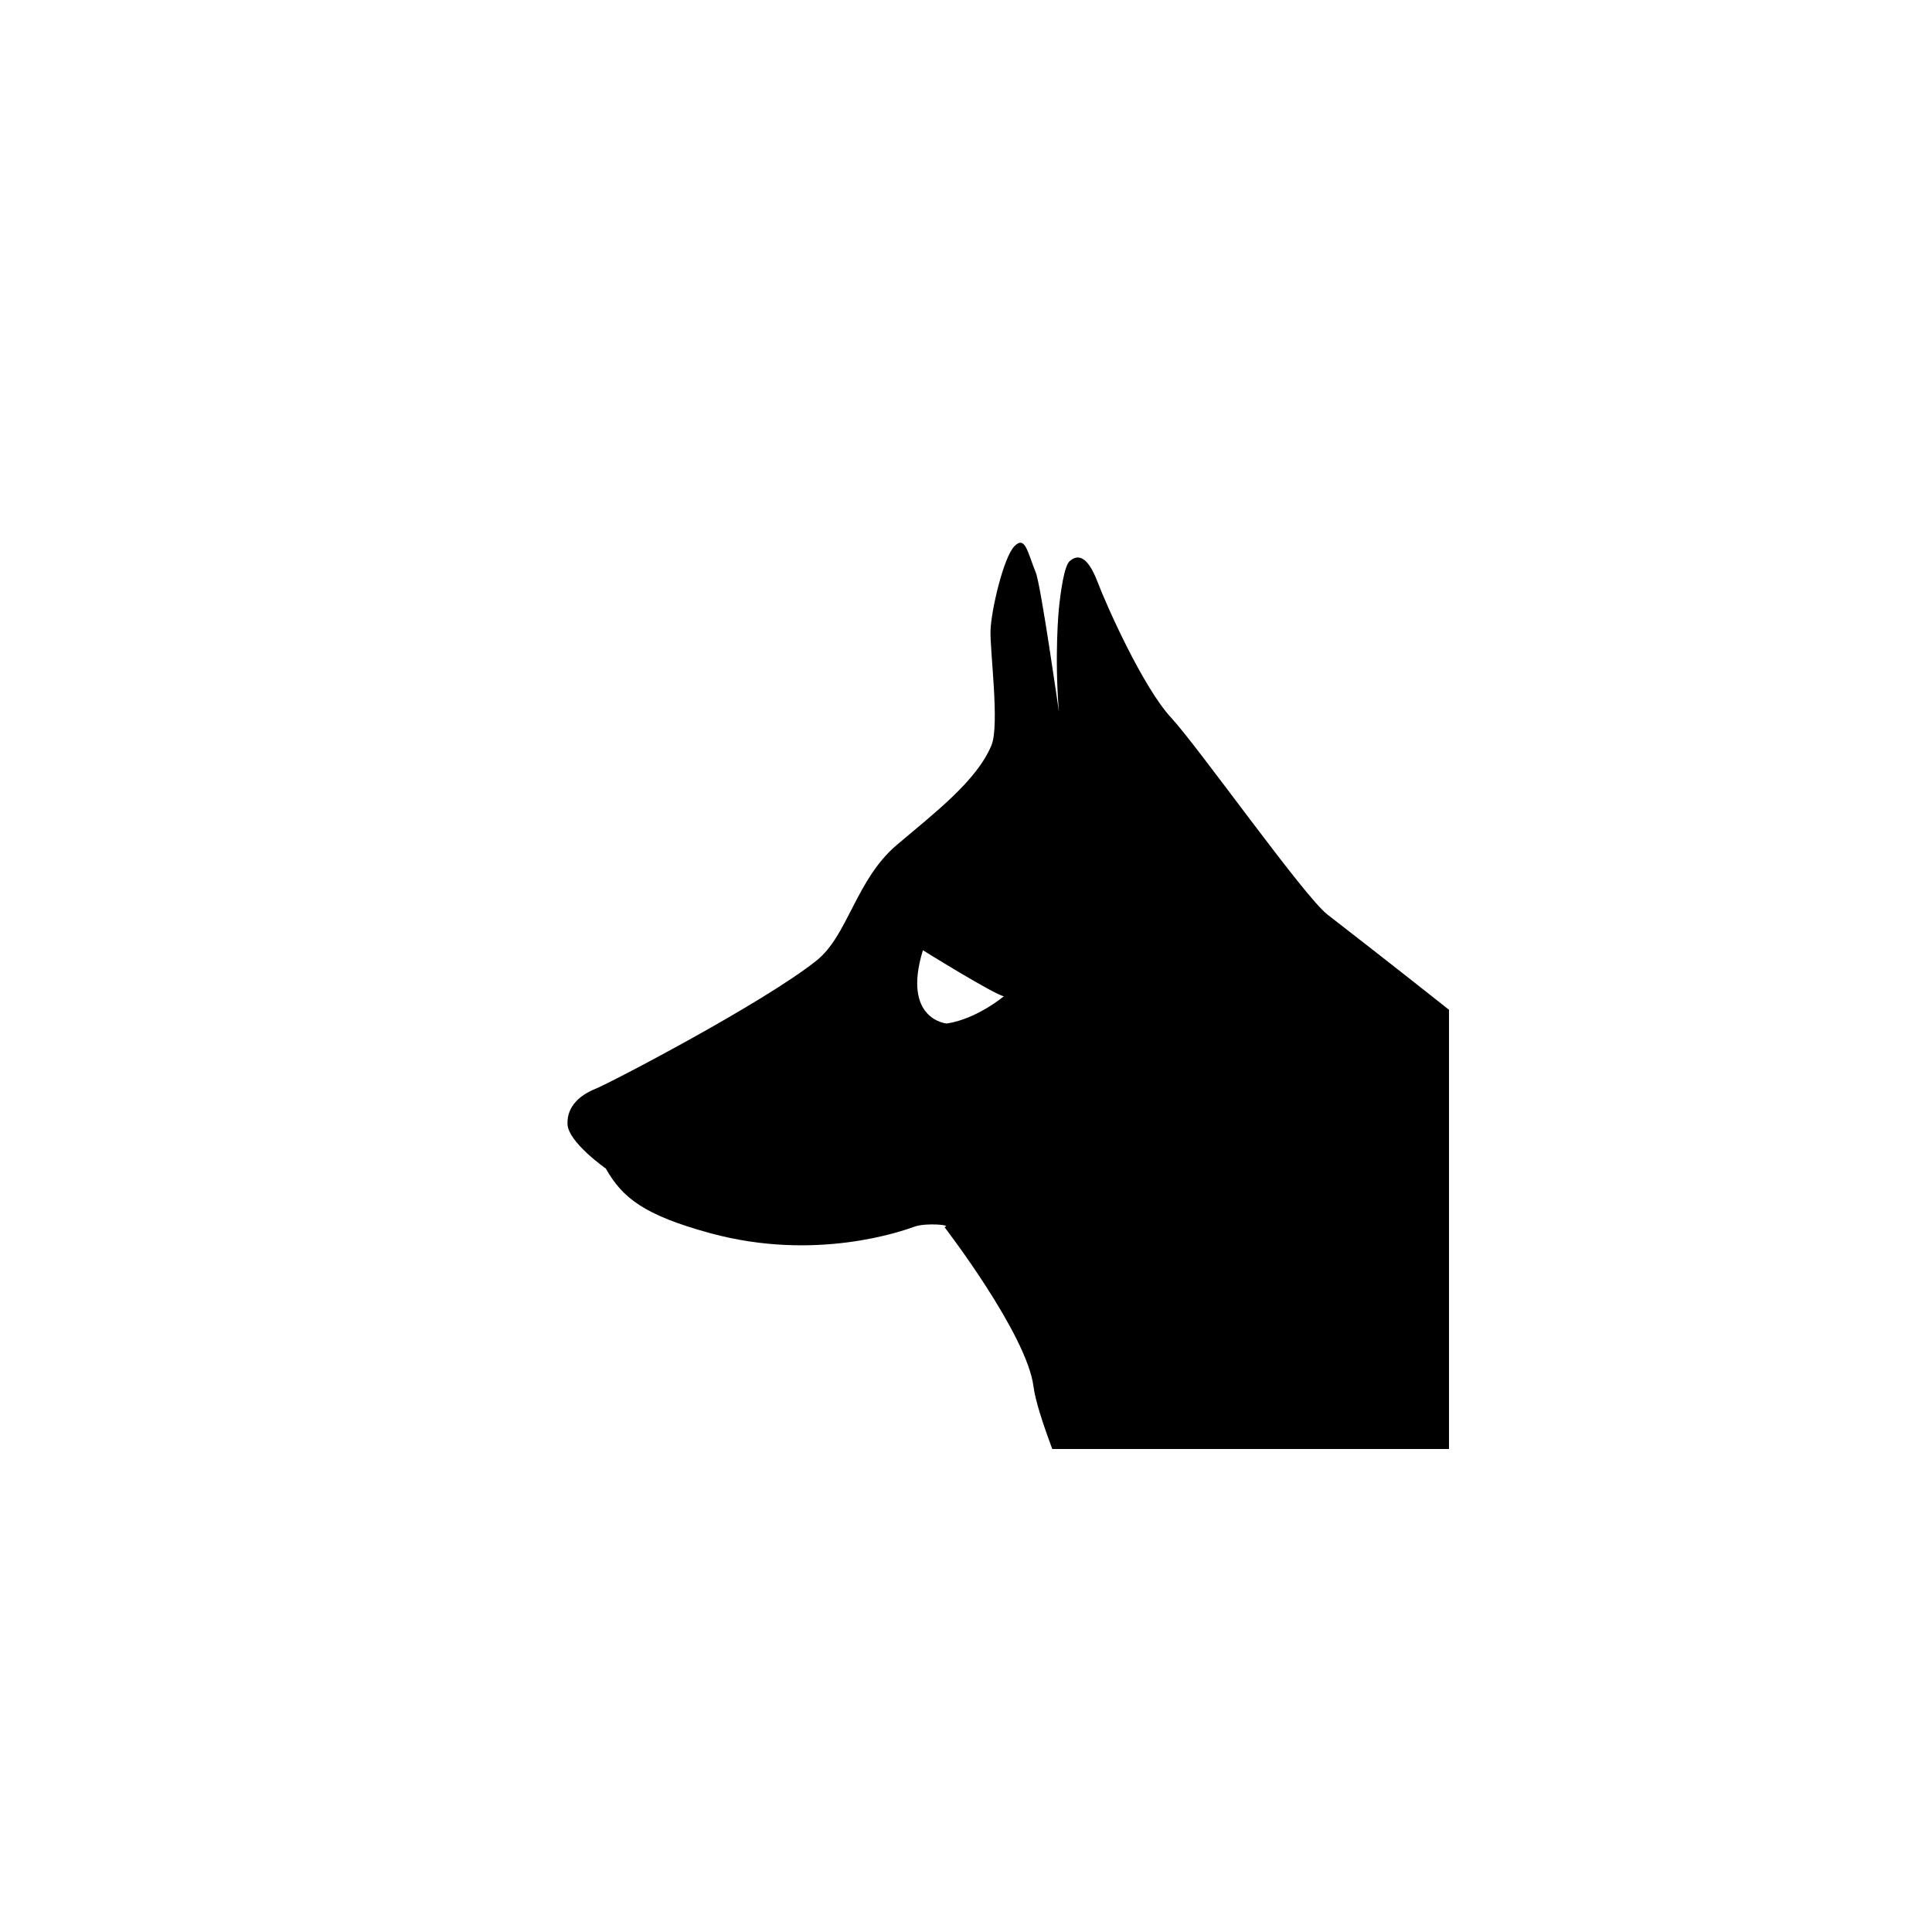
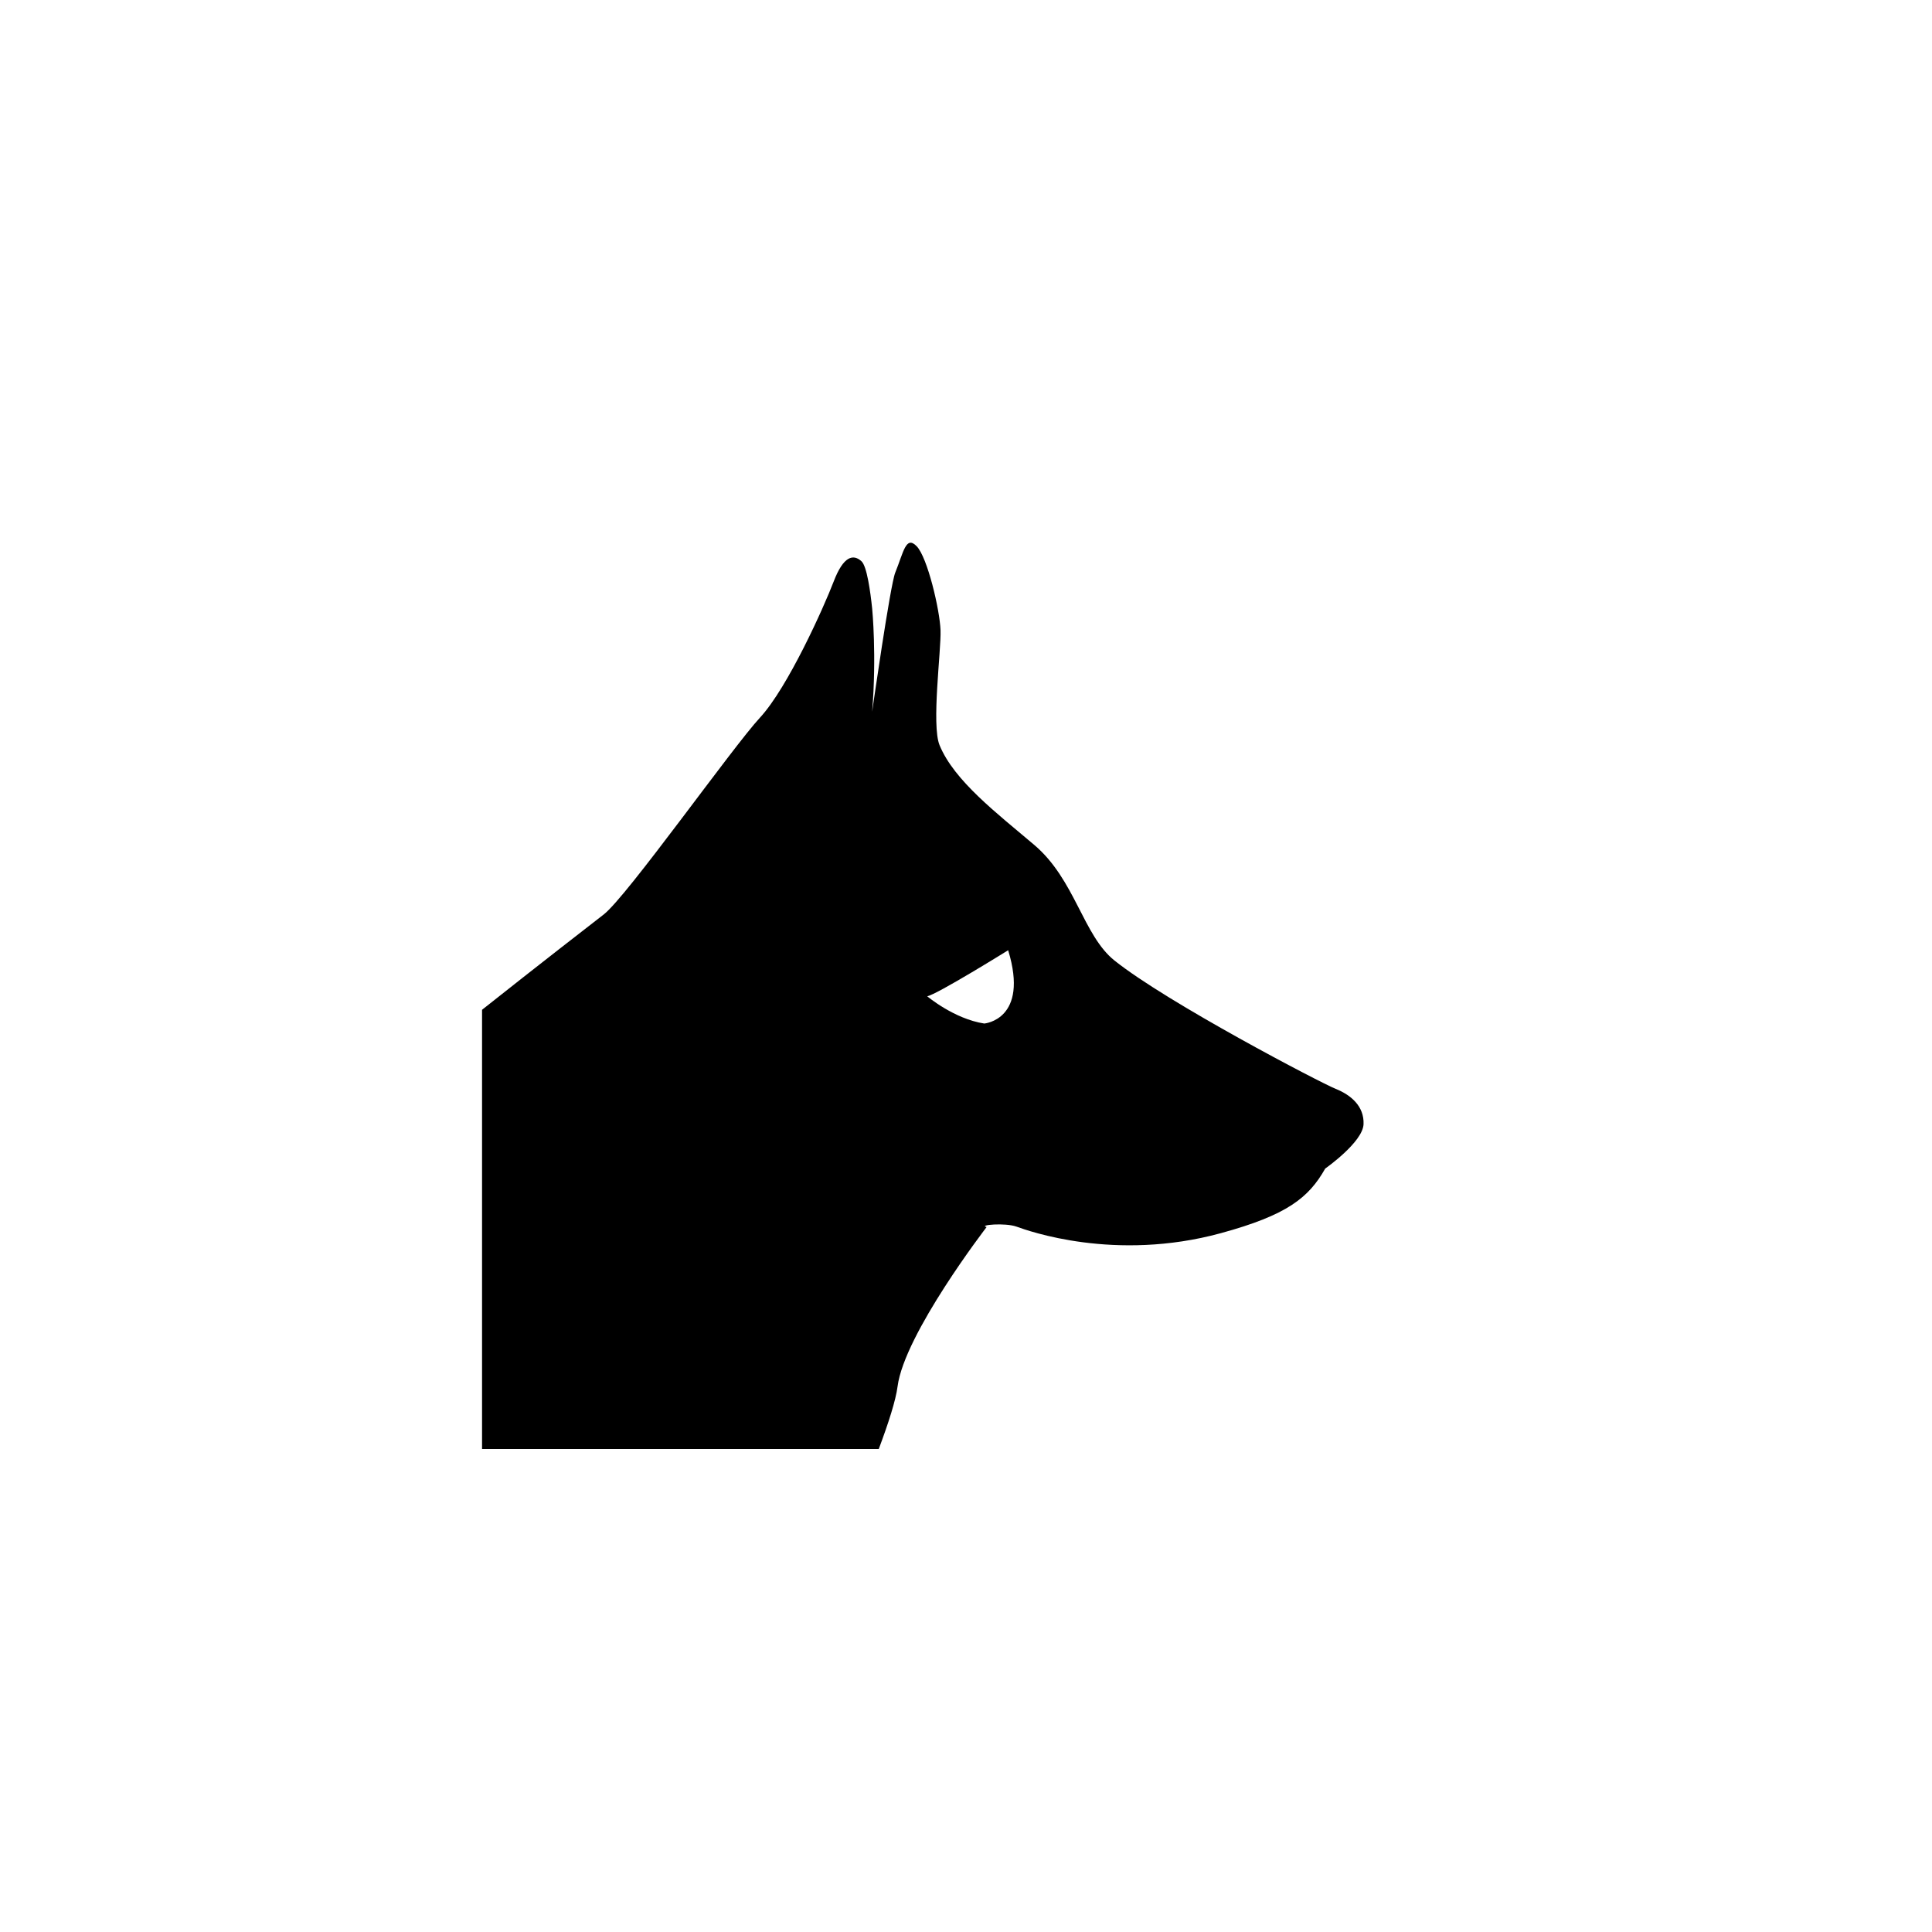
<svg xmlns="http://www.w3.org/2000/svg" version="1.1" id="icon-054-s" x="0px" y="0px" width="2048px" height="2048px" viewBox="0 0 2048 2048" enable-background="new 0 0 2048 2048" xml:space="preserve">
-   <path d="M1001.146,1300.732c0,0,87.24,113.265,94.408,169.048c1.867,14.507,9.562,38.569,19.92,66.22H1536v-465.589  c-60.16-47.727-116.586-91.439-128.918-100.989c-24.701-19.115-136.242-176.871-165.723-208.742  c-29.479-31.867-67.719-117.117-78.08-144.212c-10.355-27.083-20.713-29.475-29.479-21.511c-5.77,5.242-9.465,32.217-11.32,50.049  c-0.127,1.304-4.867,49.779,0.008,109.48c0,0-19.133-134.346-24.488-147.487c-8.762-21.515-11.207-39.783-22.701-27.976  c-11.492,11.812-24.5,67.467-25.299,88.976c-0.793,21.519,9.852,100.522,1,122c-15.574,37.771-60.854,72.128-100.361,105.663  c-43.367,36.808-51.639,95.872-85.08,122.572c-56.262,44.916-218.561,129.657-234.496,136.027  c-15.934,6.379-30.277,18.332-29.479,37.452c0.797,19.121,40.632,47.007,40.632,47.007c17.53,31.079,40.636,49.391,110.743,68.516  c112.146,30.604,204.193-2.488,216.357-6.913C981.48,1295.897,1010.361,1298.525,1001.146,1300.732z M978.31,1007.292  c0,0,76.128,47.313,85.831,48.775c0,0-28.432,24.012-60.502,28.915C1003.639,1084.982,955.769,1081.092,978.31,1007.292z" />
+   <path d="M1077.684,1300.323c12.164,4.425,104.211,37.517,216.357,6.913c70.107-19.125,93.213-37.437,110.743-68.516  c0,0,39.835-27.886,40.632-47.007c0.799-19.12-13.545-31.073-29.479-37.452c-15.936-6.37-178.234-91.111-234.496-136.027  c-33.441-26.7-41.713-85.765-85.08-122.572c-39.508-33.535-84.787-67.893-100.361-105.663c-8.852-21.478,1.793-100.481,1-122  c-0.799-21.509-13.807-77.163-25.299-88.976c-11.494-11.808-13.939,6.46-22.701,27.976c-5.355,13.142-24.488,147.487-24.488,147.487  c4.875-59.701,0.135-108.177,0.008-109.48c-1.855-17.832-5.551-44.807-11.32-50.049c-8.766-7.964-19.123-5.572-29.479,21.511  c-10.361,27.095-48.602,112.345-78.08,144.212c-29.48,31.871-141.021,189.627-165.723,208.742  c-12.332,9.55-68.758,53.263-128.918,100.989V1536h420.525c10.357-27.65,18.053-51.713,19.92-66.22  c7.168-55.783,94.408-169.048,94.408-169.048C1036.639,1298.525,1065.52,1295.897,1077.684,1300.323z M1043.361,1084.982  c-32.07-4.903-60.502-28.915-60.502-28.915c9.703-1.462,85.831-48.775,85.831-48.775  C1091.231,1081.092,1043.361,1084.982,1043.361,1084.982z" />
</svg>
